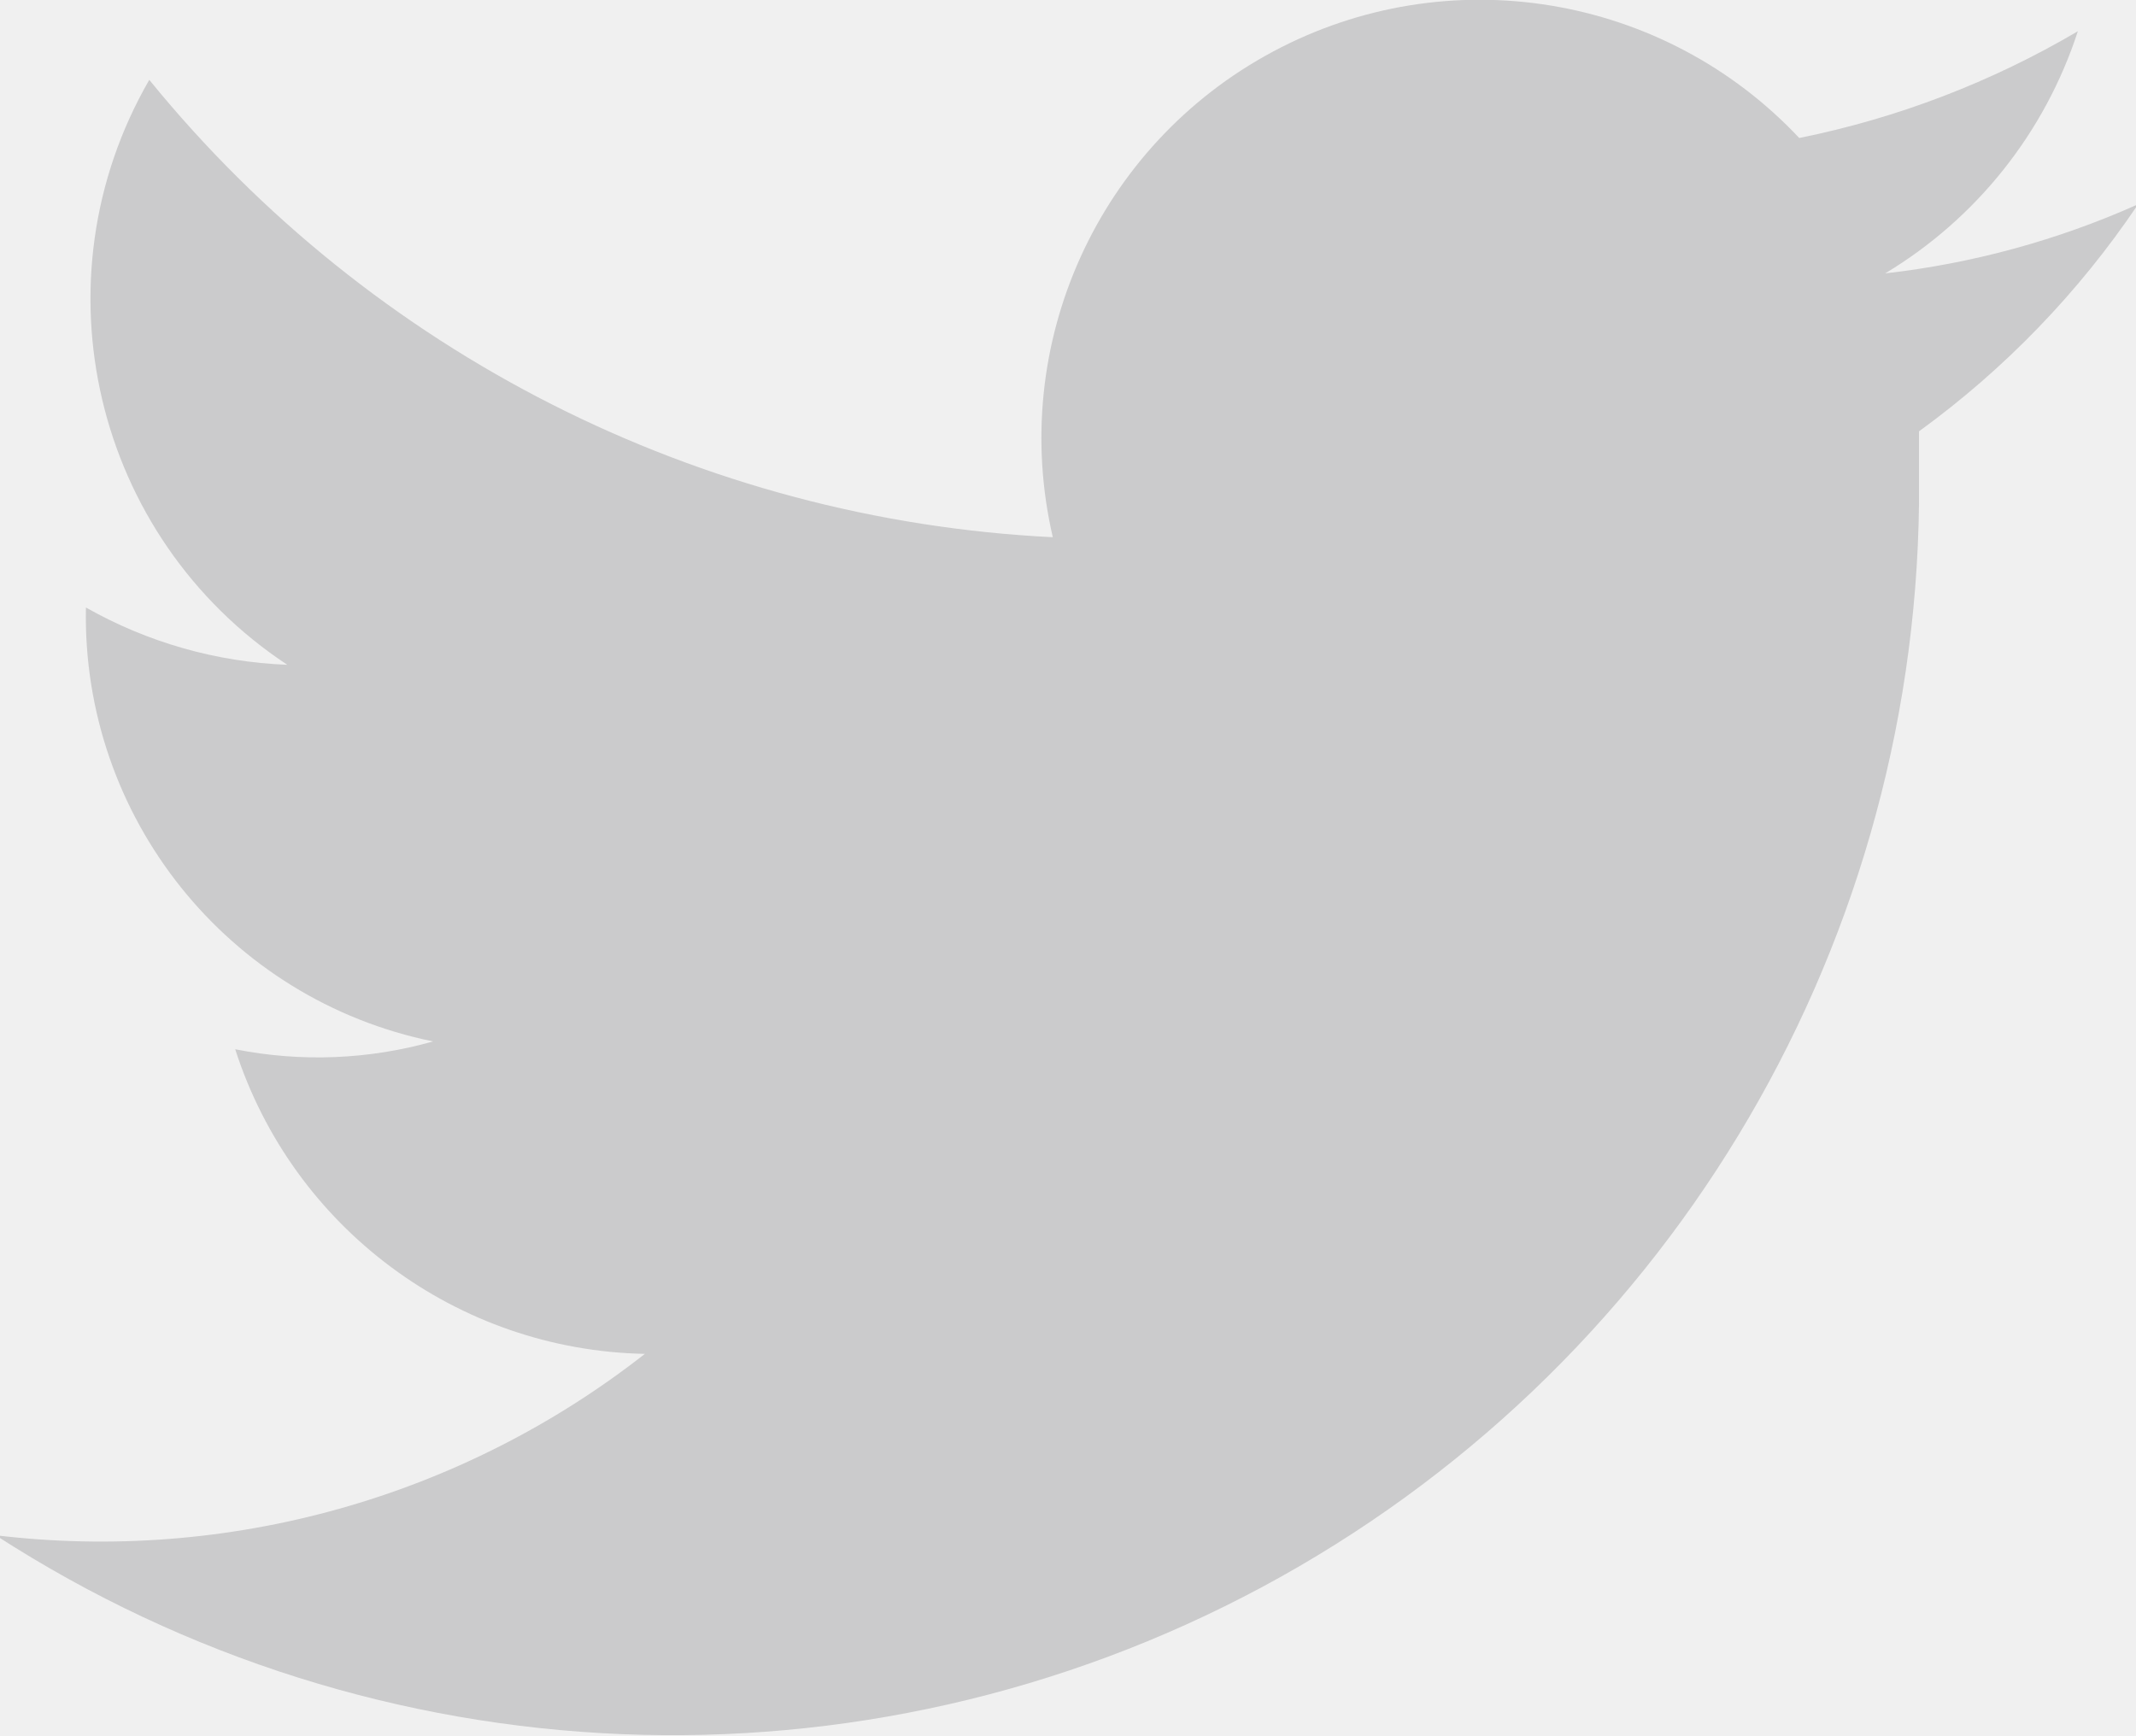
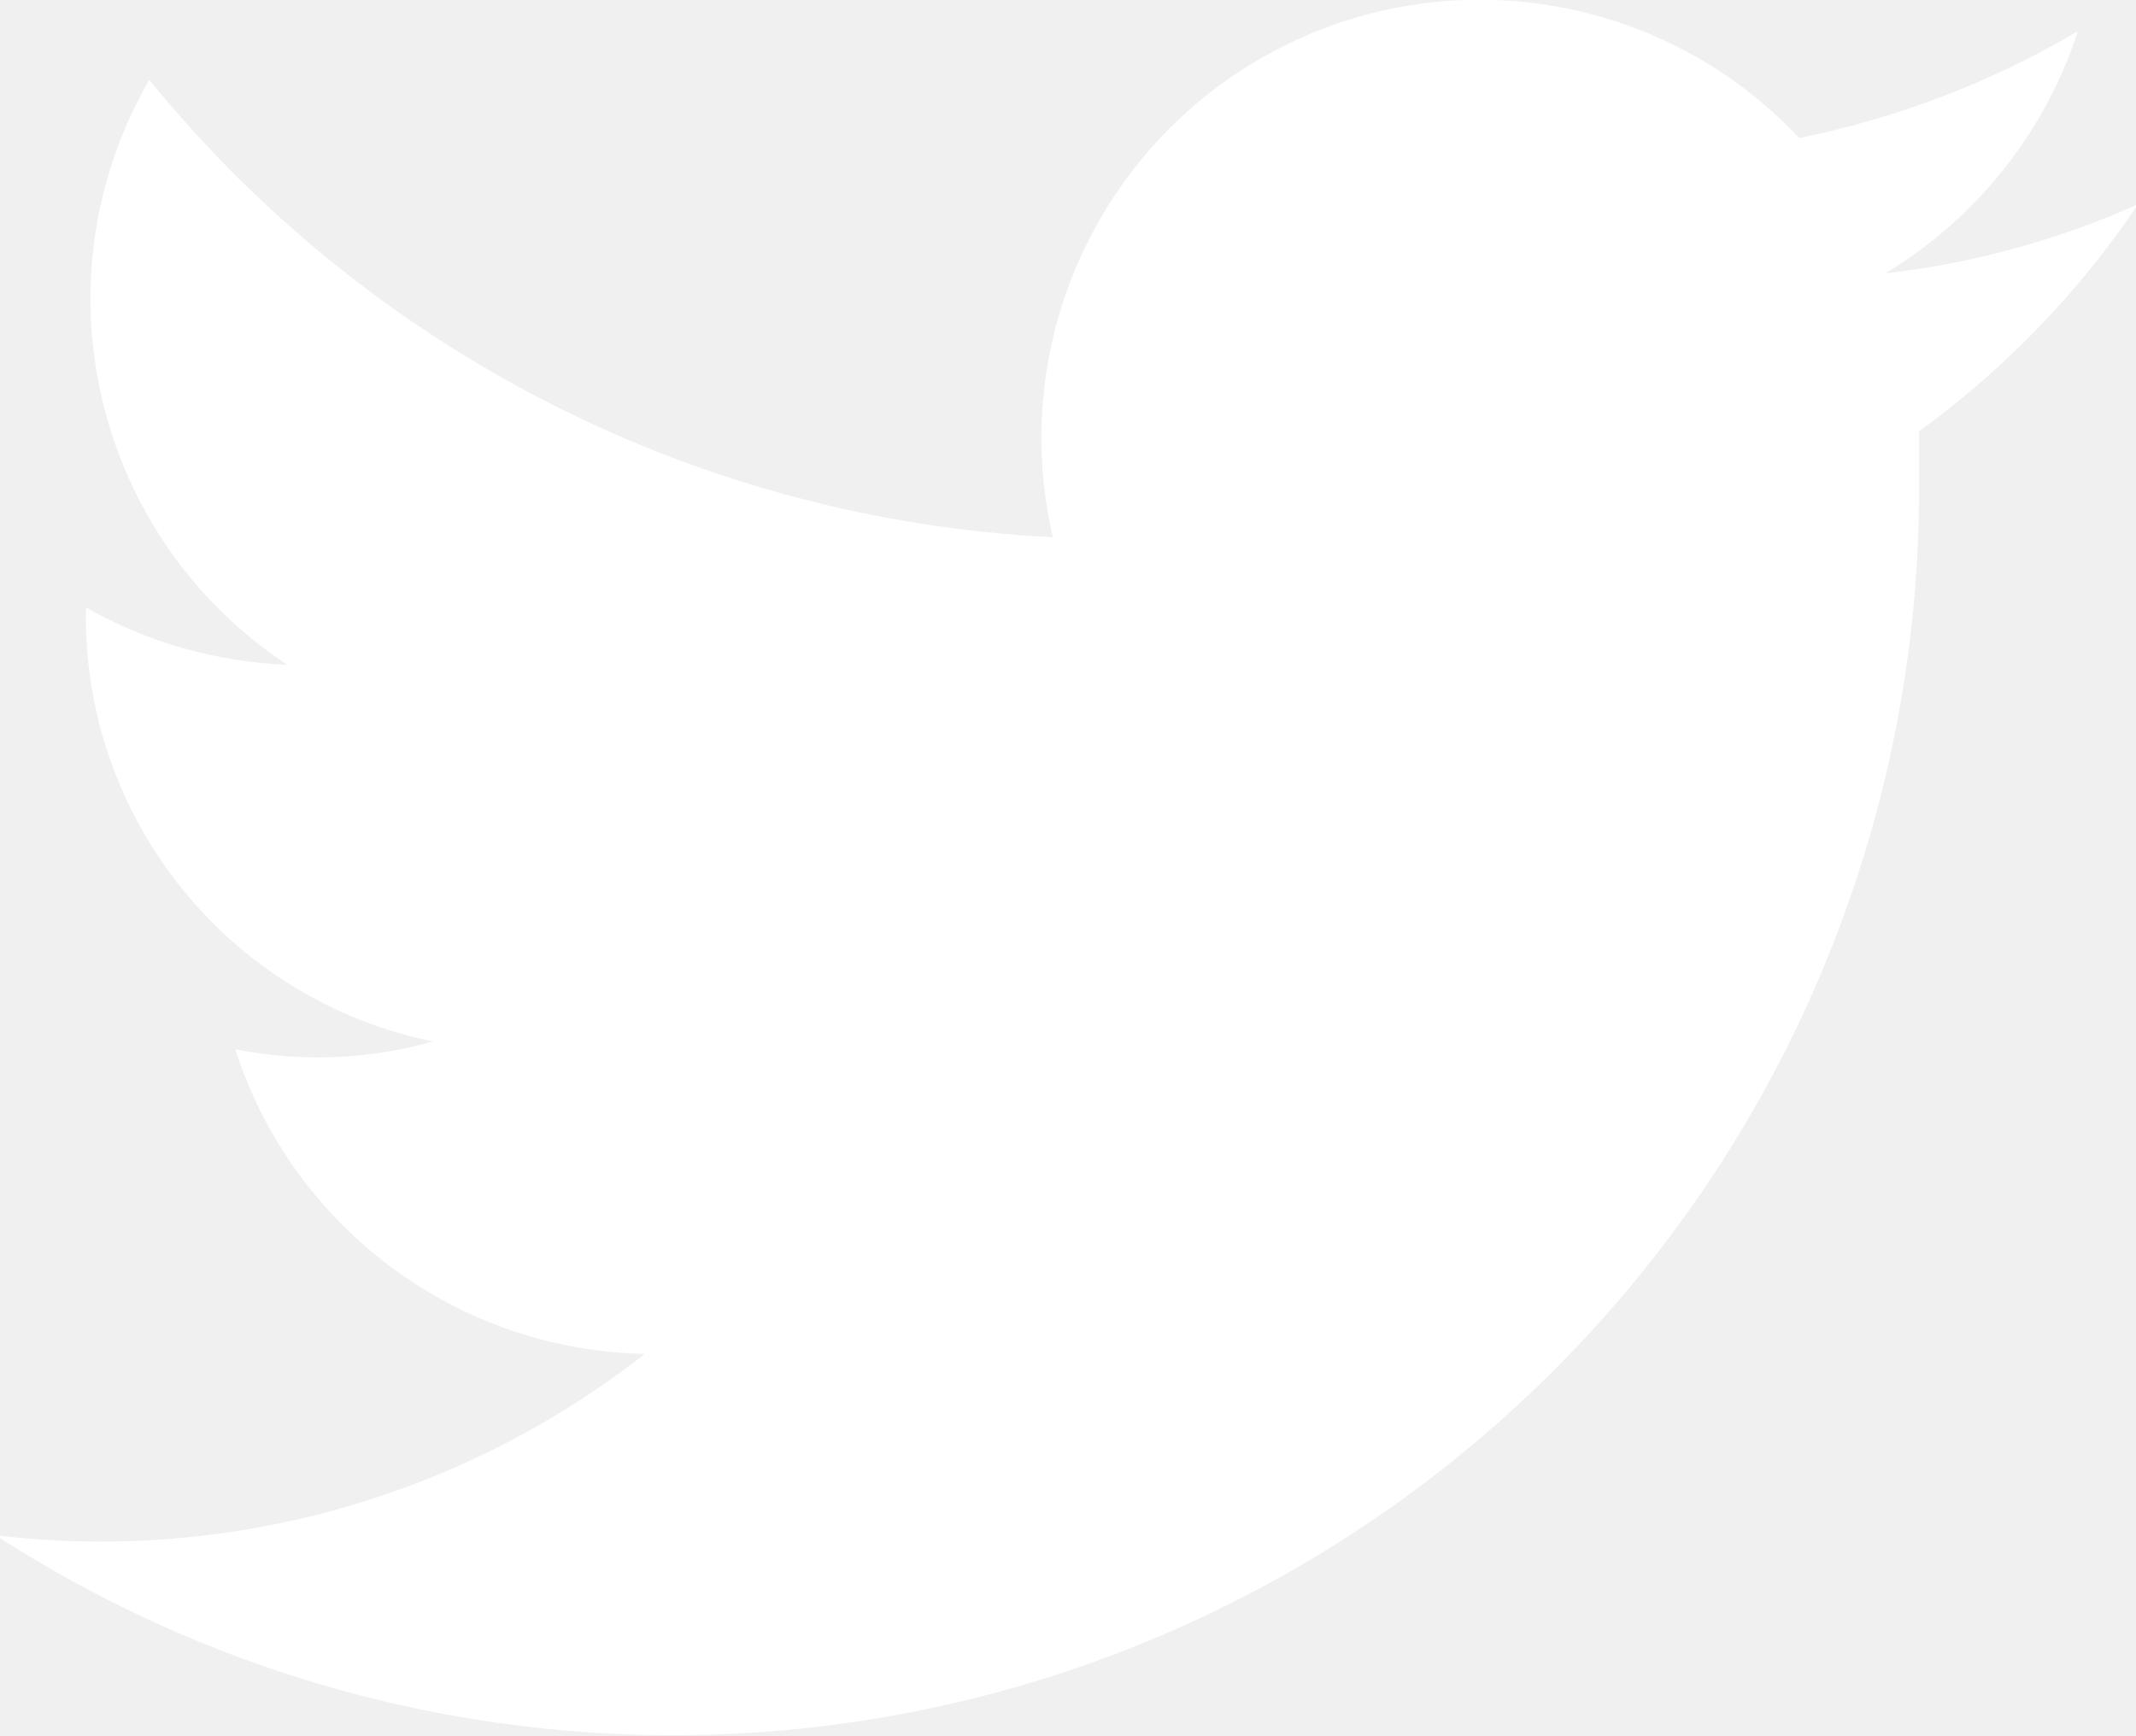
<svg xmlns="http://www.w3.org/2000/svg" id="Layer_1" data-name="Layer 1" viewBox="0 0 24.61 20">
  <defs>
-     <style>.twitter-grayscale1{fill:#cbcbcc;}</style>
+     <style>.twitter-grayscale1{fill:#FFFFFF;}</style>
  </defs>
  <path id="Twitter_Icon" data-name="Twitter Icon" class="twitter-grayscale1" d="M62.31,42.36a9.84,9.84,0,0,1-2.9.79,5.09,5.09,0,0,0,2.22-2.79,10.36,10.36,0,0,1-3.21,1.23,5.05,5.05,0,0,0-8.6,4.6,14.33,14.33,0,0,1-10.41-5.27A5.05,5.05,0,0,0,41,47.66,5.1,5.1,0,0,1,38.68,47a5,5,0,0,0,4,5,4.88,4.88,0,0,1-2.28.09,5.06,5.06,0,0,0,4.72,3.51,10.16,10.16,0,0,1-7.48,2.09A14.36,14.36,0,0,0,59.8,45.8c0-.27,0-.55,0-.83a10.42,10.42,0,0,0,2.52-2.61" transform="translate(-37.69 -40)" />
</svg>
